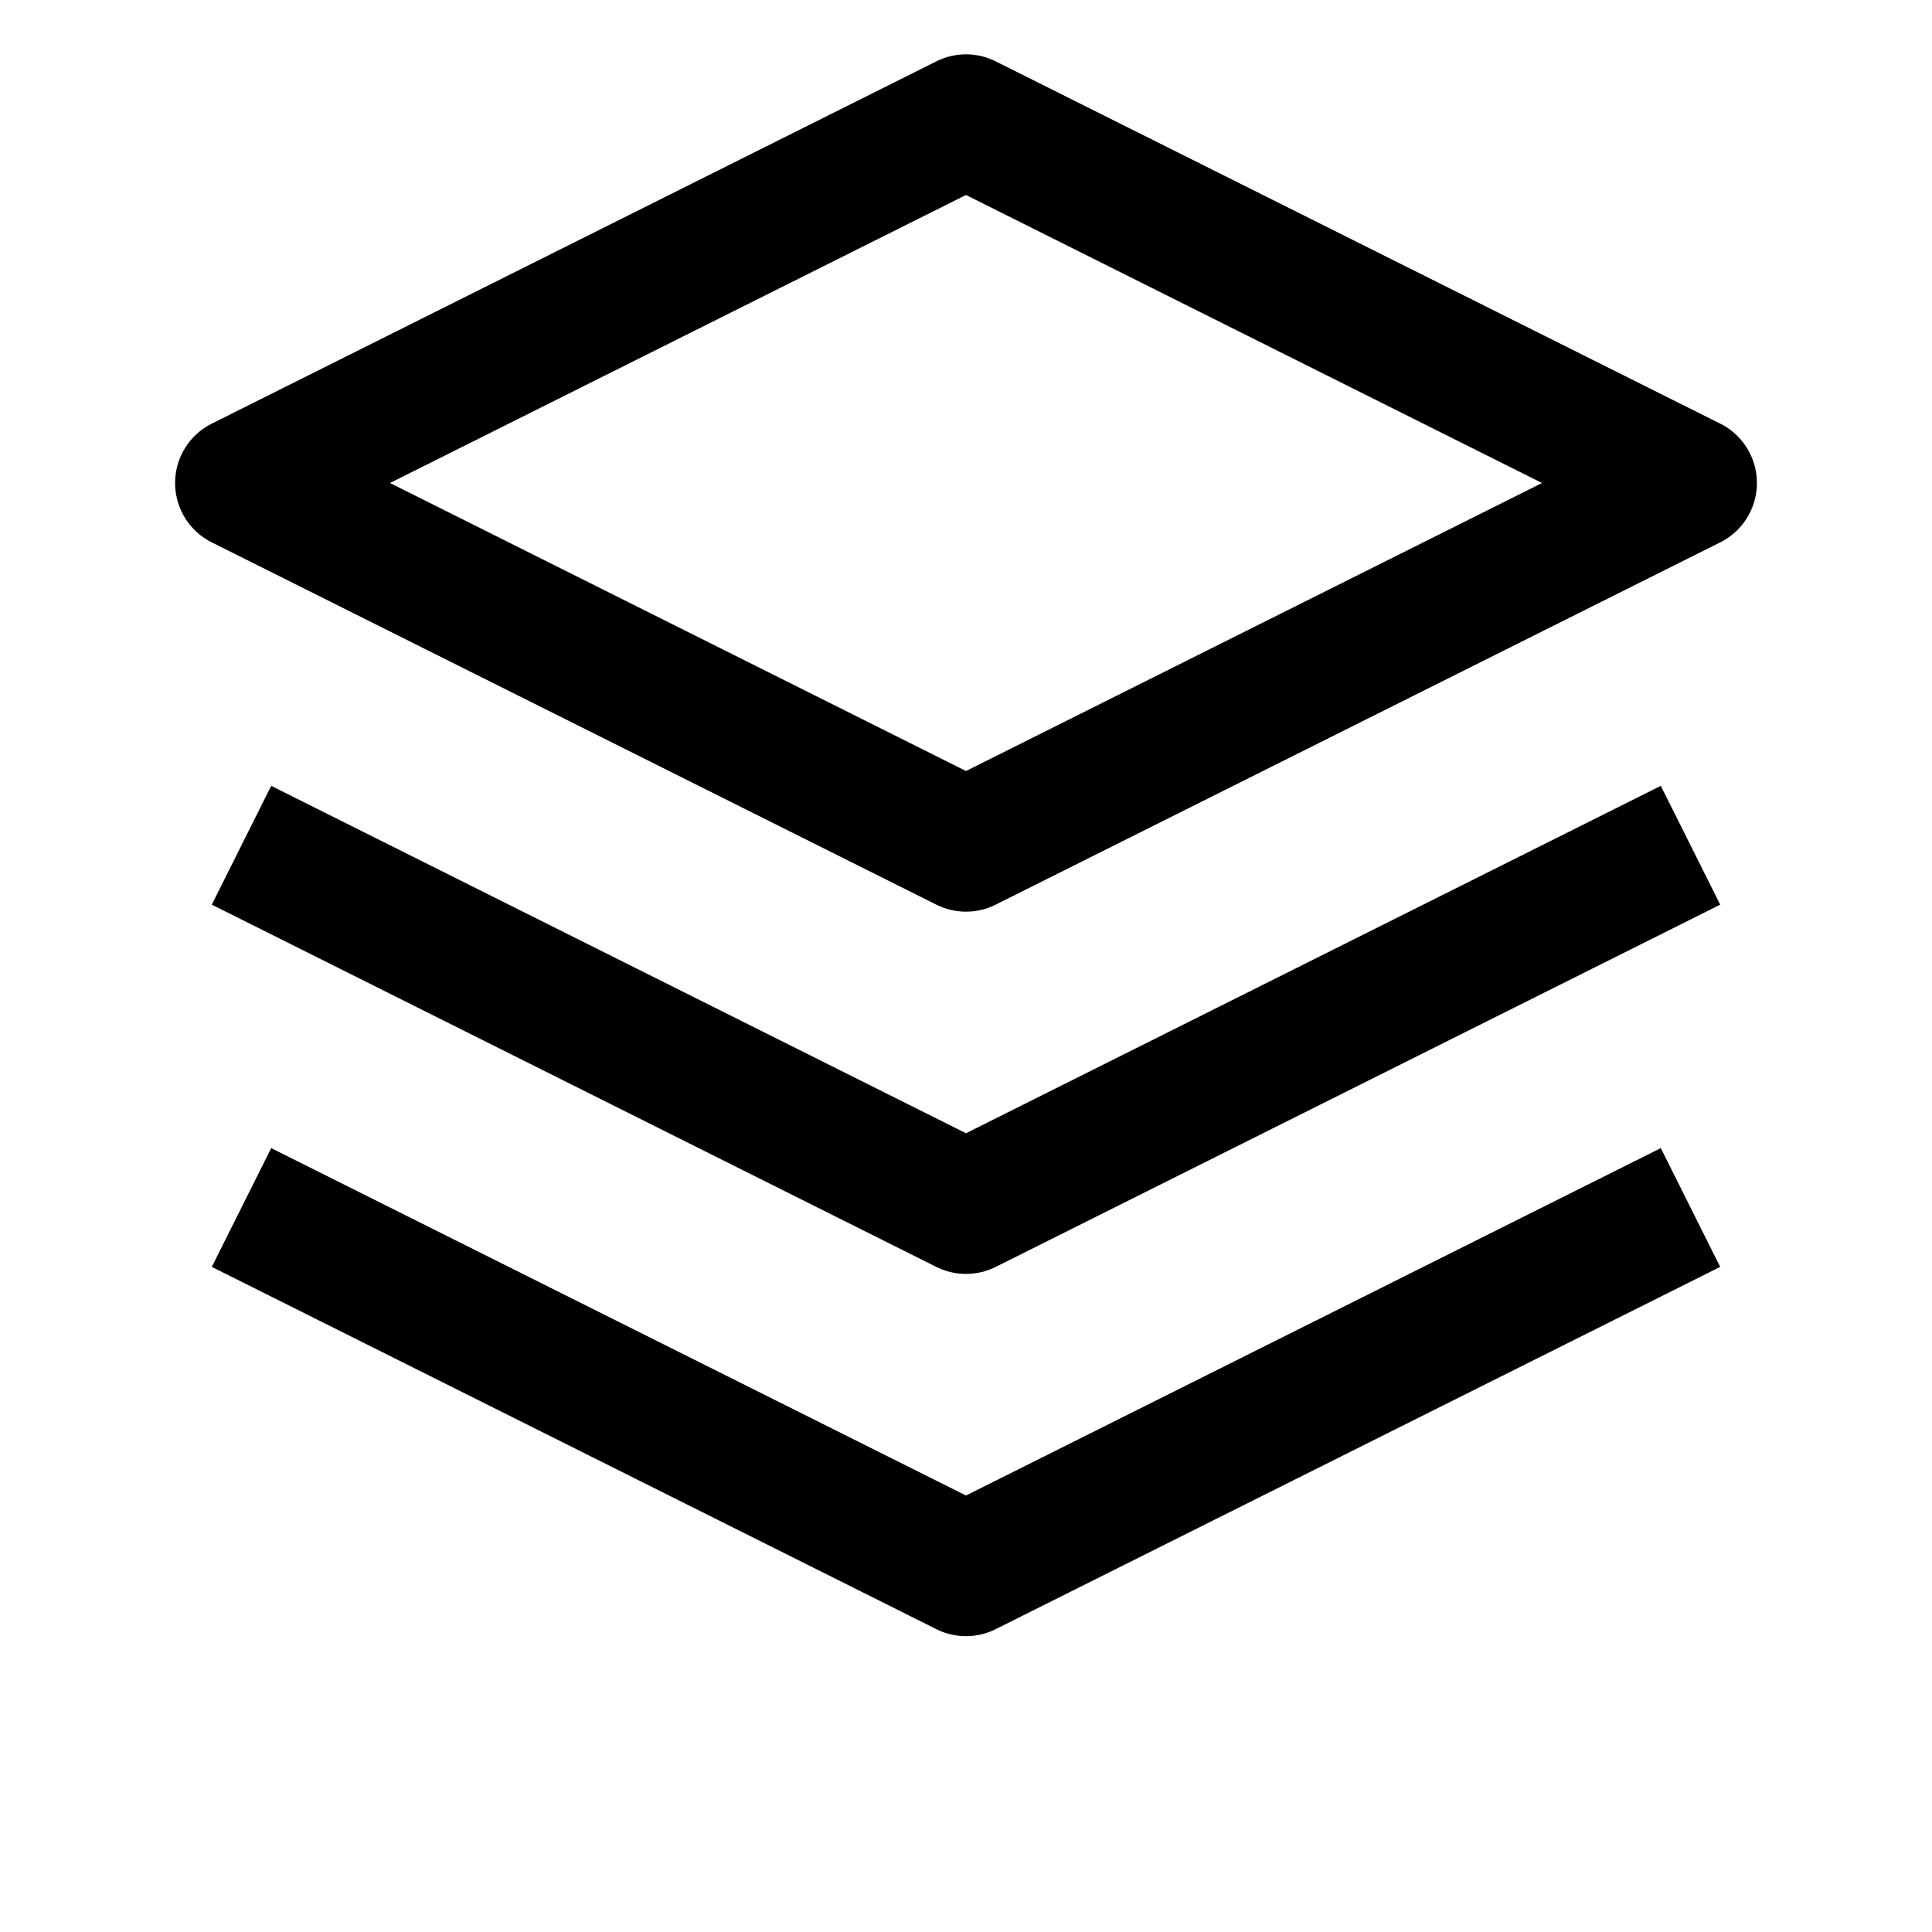
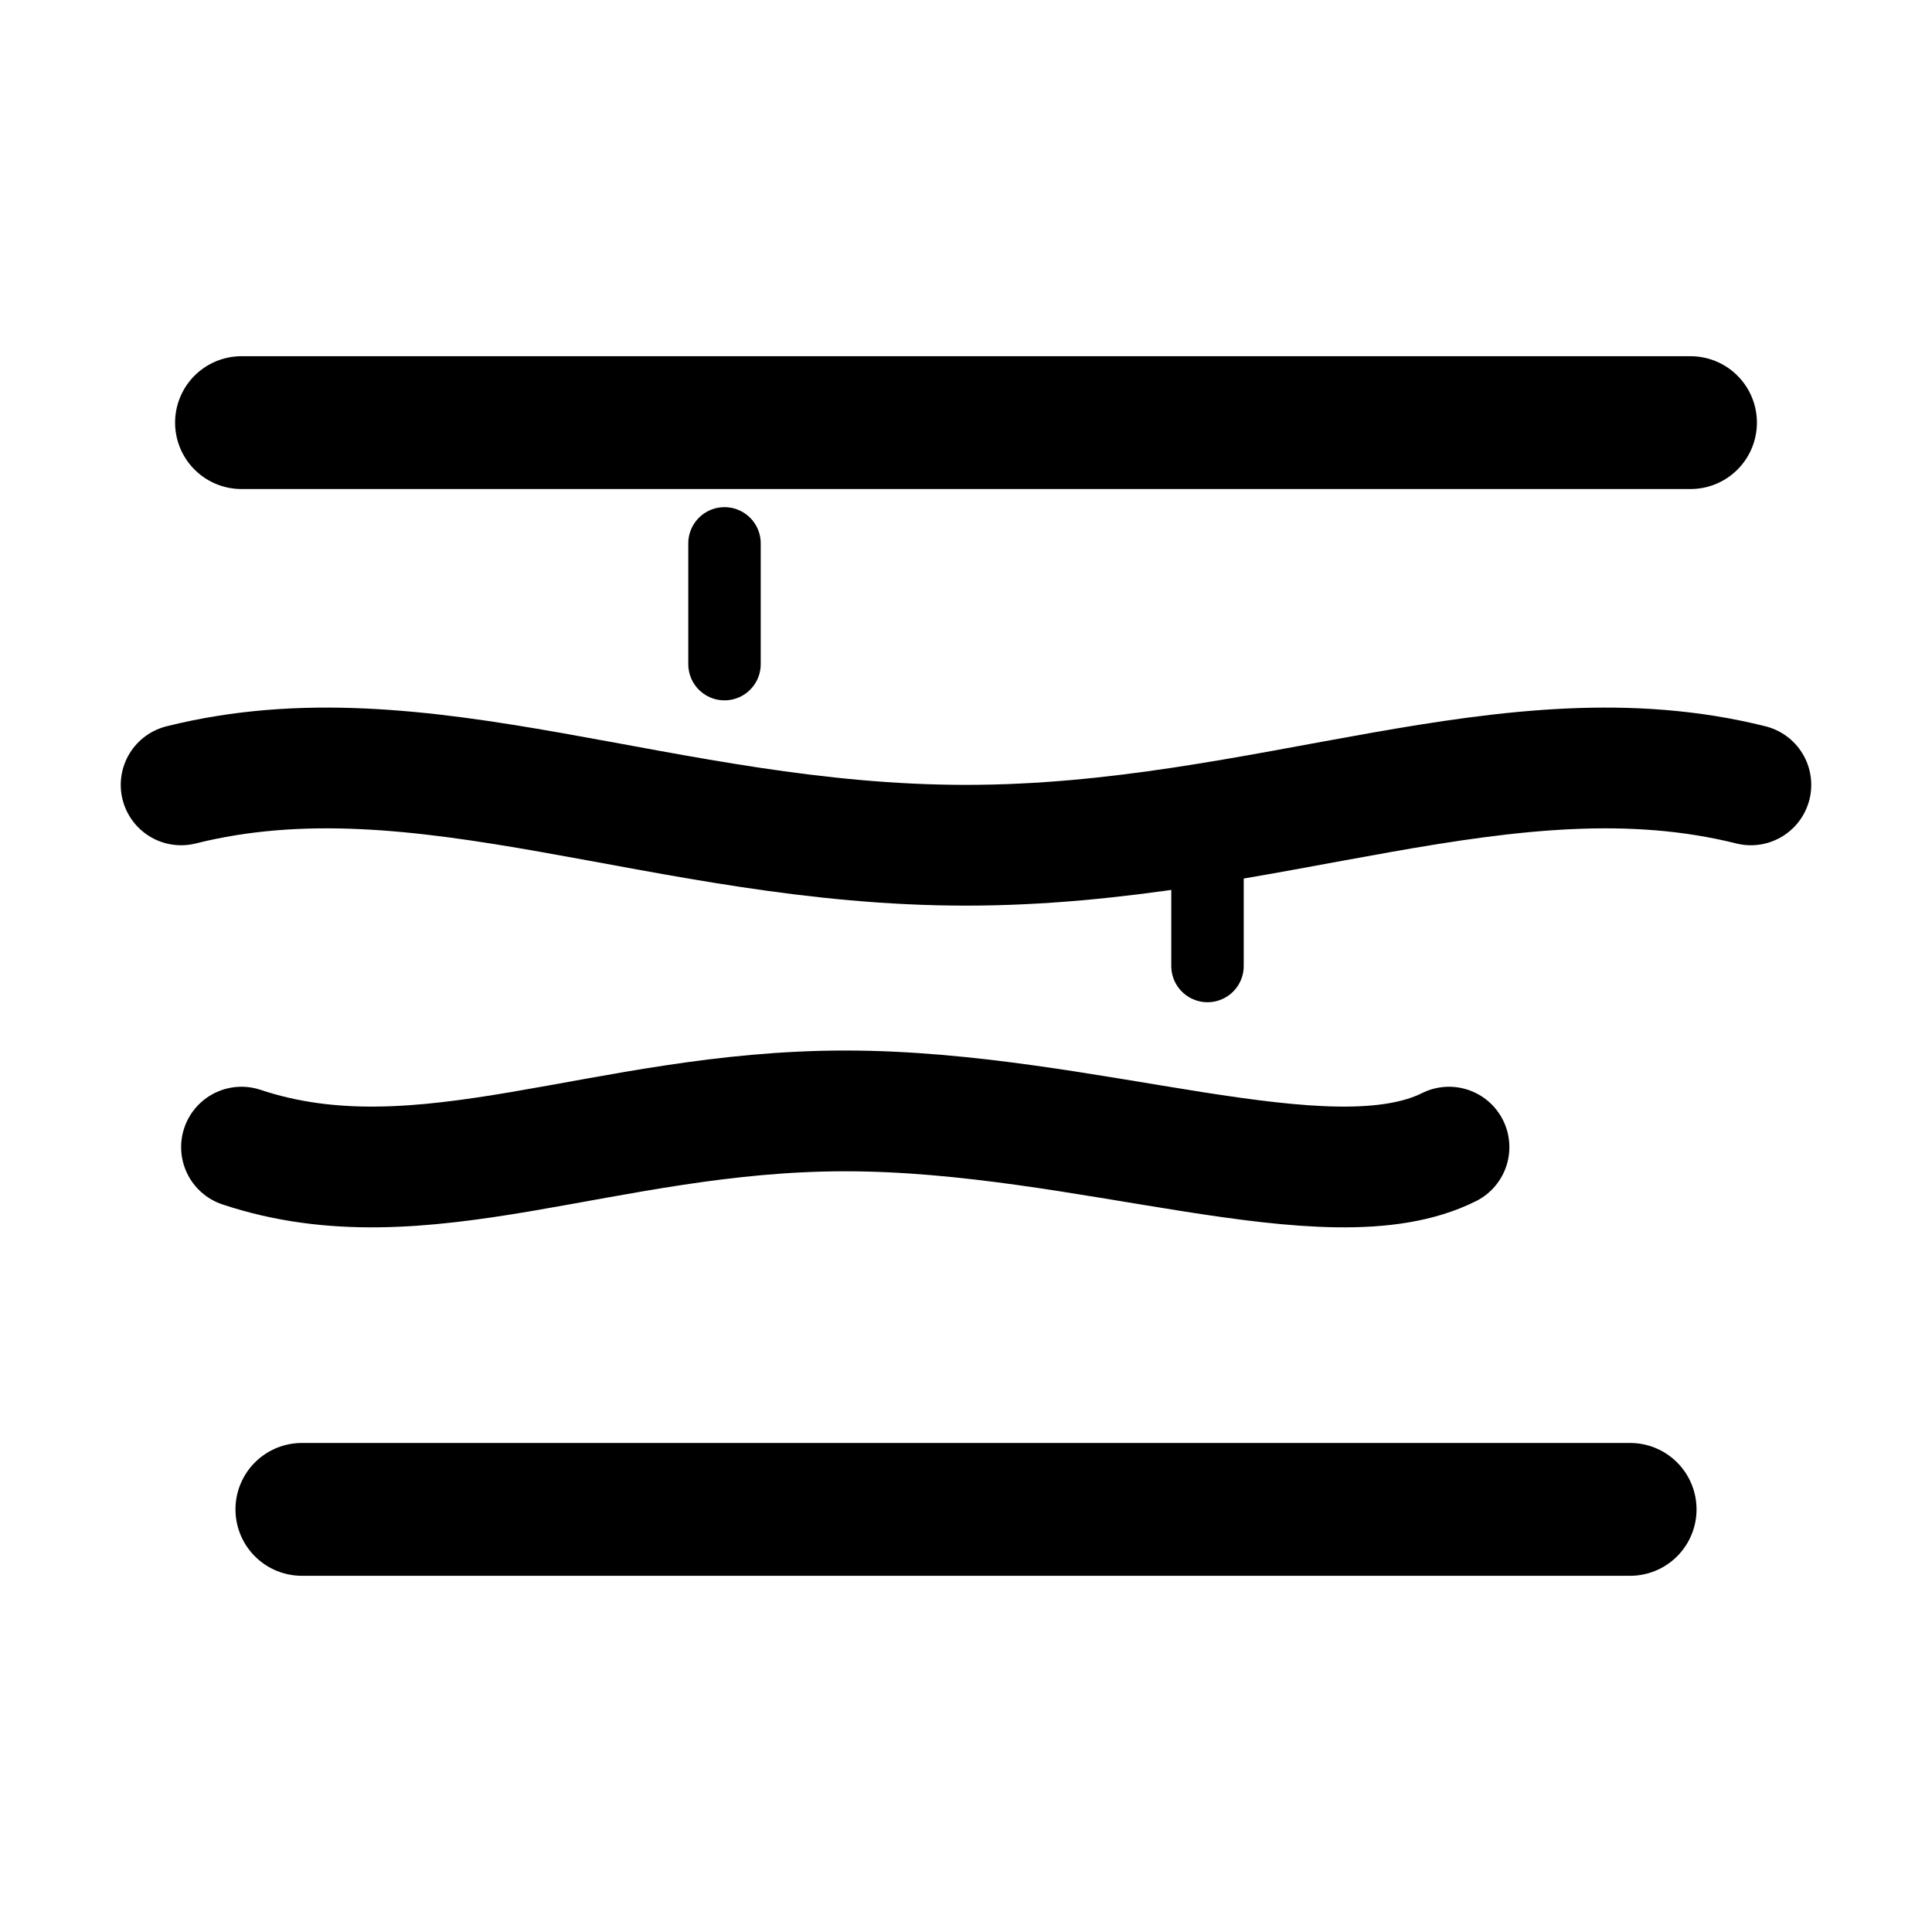
<svg xmlns="http://www.w3.org/2000/svg" viewBox="0 0 16 16">
-   <path d="M2 10l6 3 6-3M2 7l6 3 6-3M8 1L2 4l6 3 6-3-6-3z" fill="none" stroke="currentColor" stroke-width="1.1" stroke-linejoin="round" />
+   <path d="M2 3.5h12" stroke="currentColor" stroke-width="1.1" stroke-linecap="round" />
+   <path d="M1.5 6.5c2-.5 4 .5 6.5.5s4.5-1 6.5-.5" fill="none" stroke="currentColor" stroke-width="1.0" stroke-linecap="round" />
+   <path d="M2 9.5c1.5.5 3-.3 5-.3s4 .8 5 .3" fill="none" stroke="currentColor" stroke-width="1.0" stroke-linecap="round" />
+   <path d="M2.5 12.5h11" stroke="currentColor" stroke-width="1.1" stroke-linecap="round" />
+   <path d="M6 4.5v1M10 7v1" stroke="currentColor" stroke-width="0.6" stroke-linecap="round" />
</svg>
